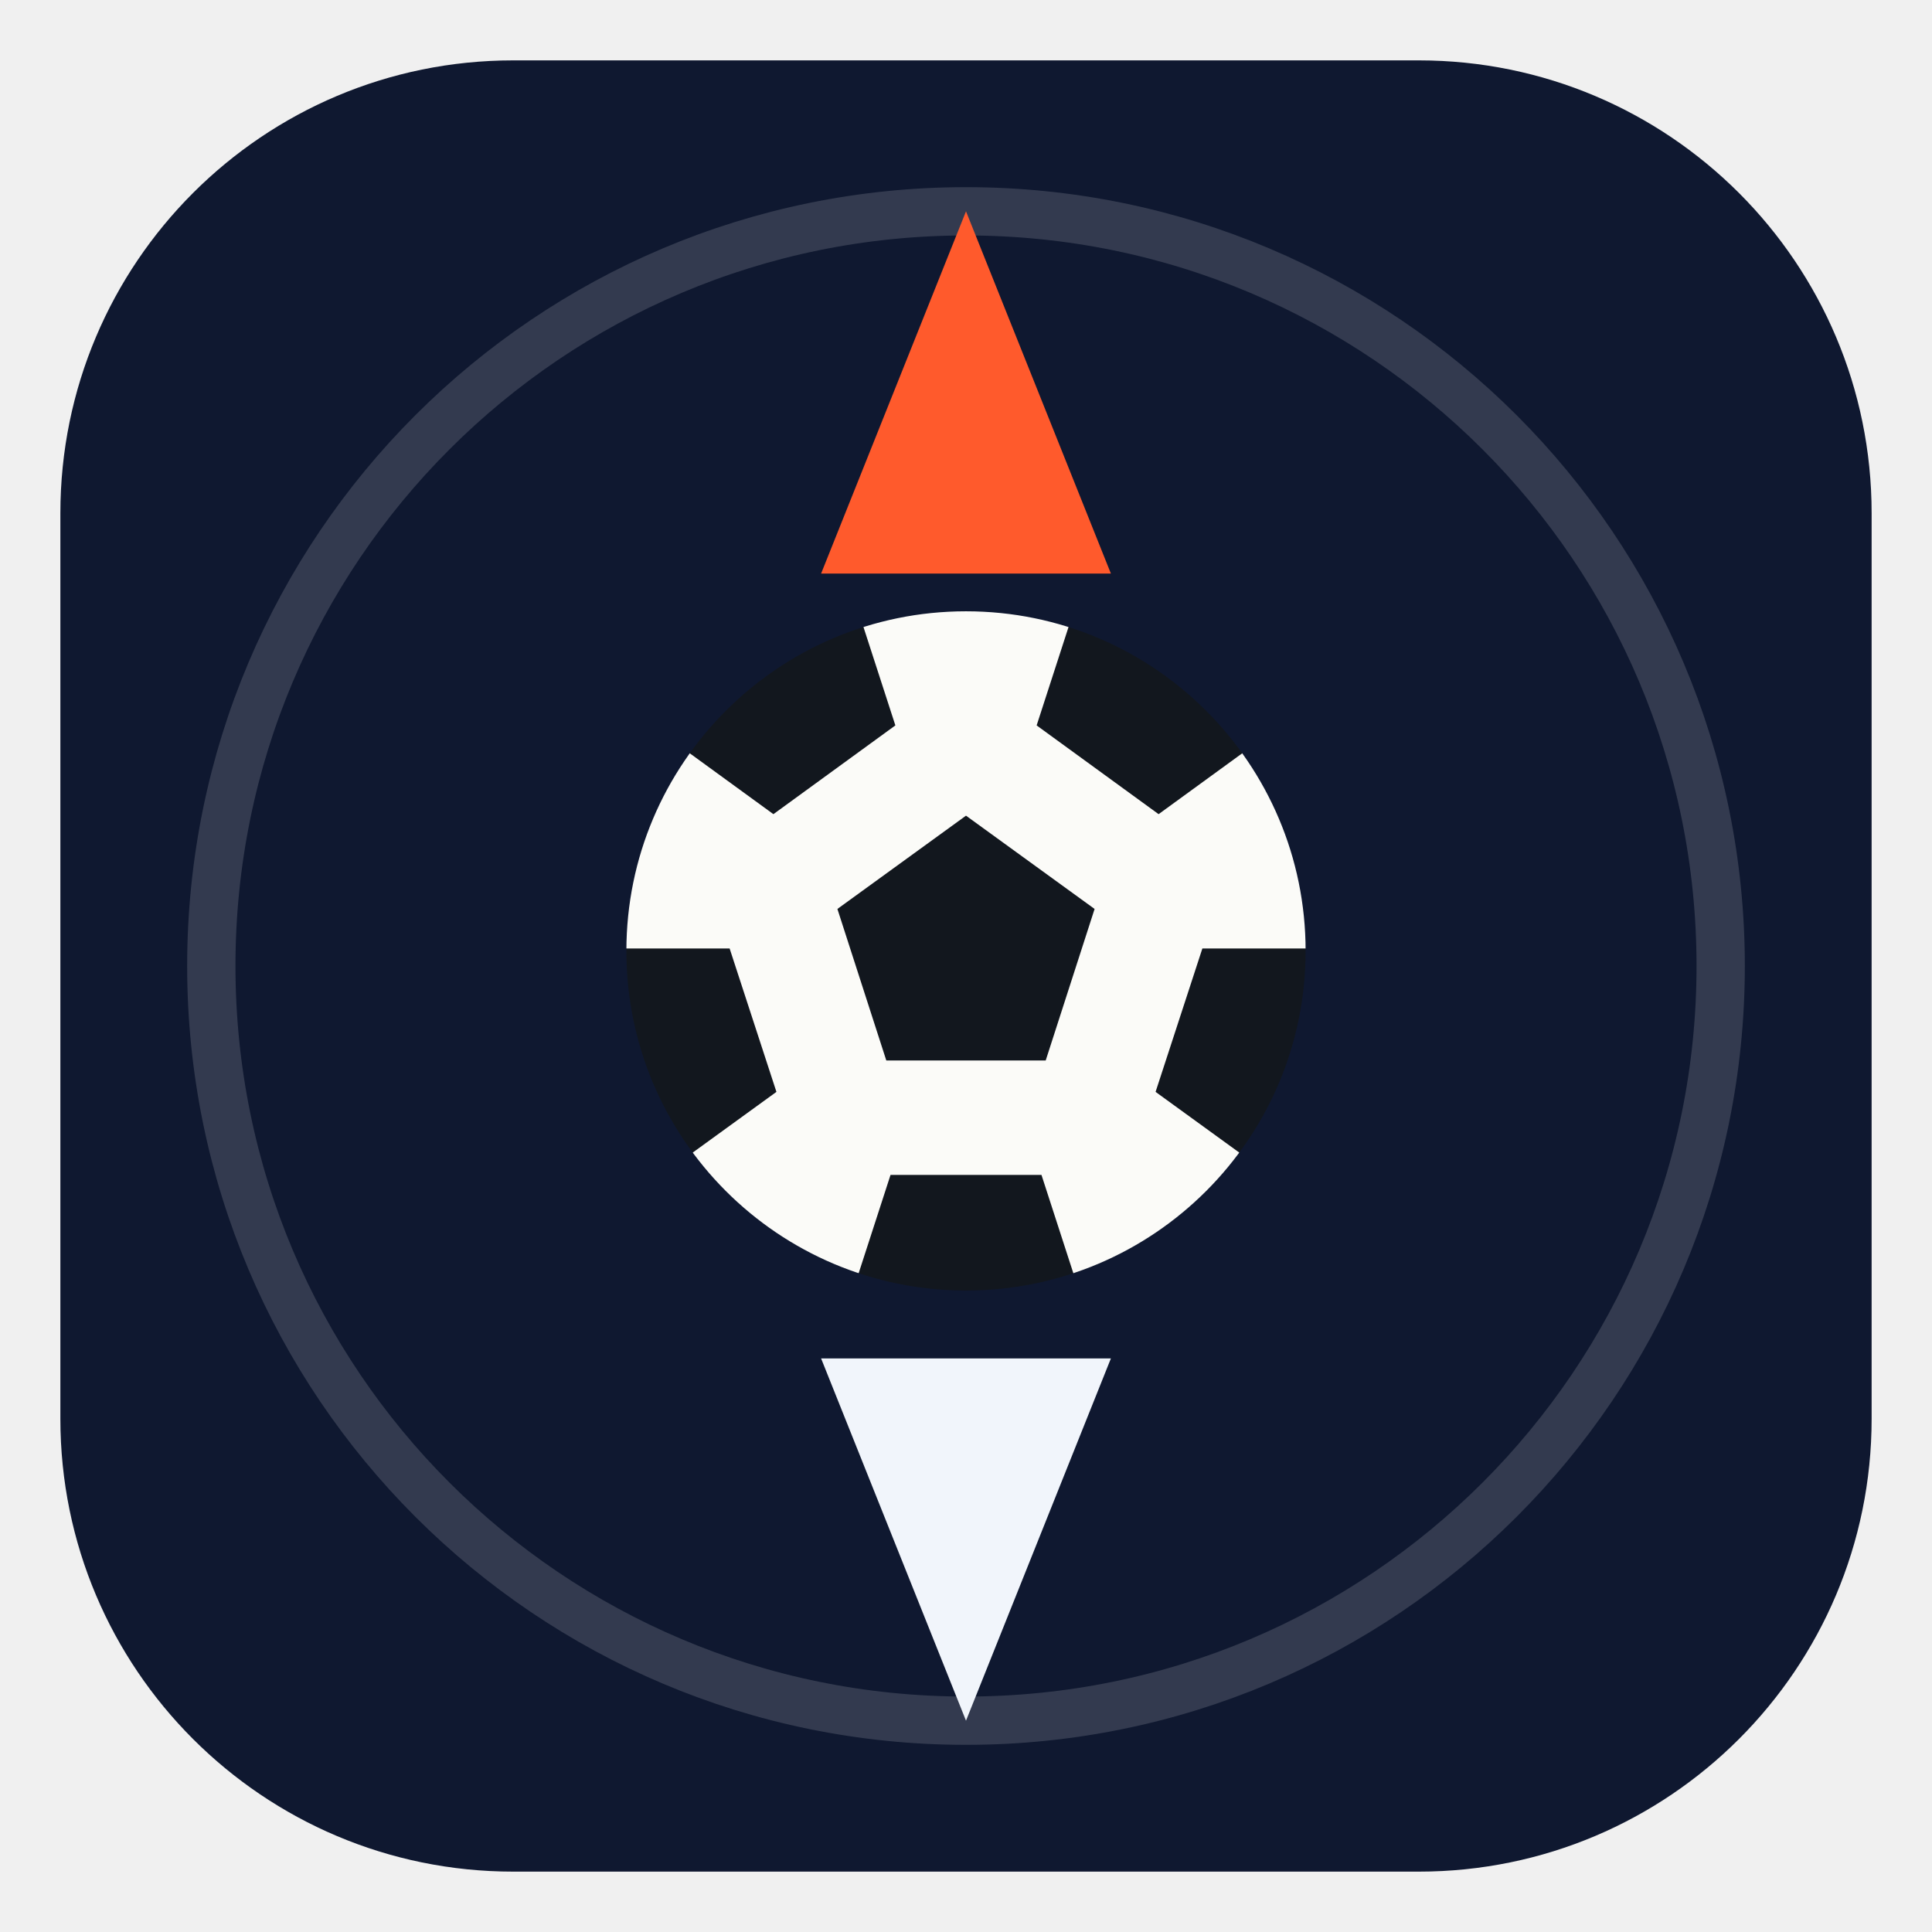
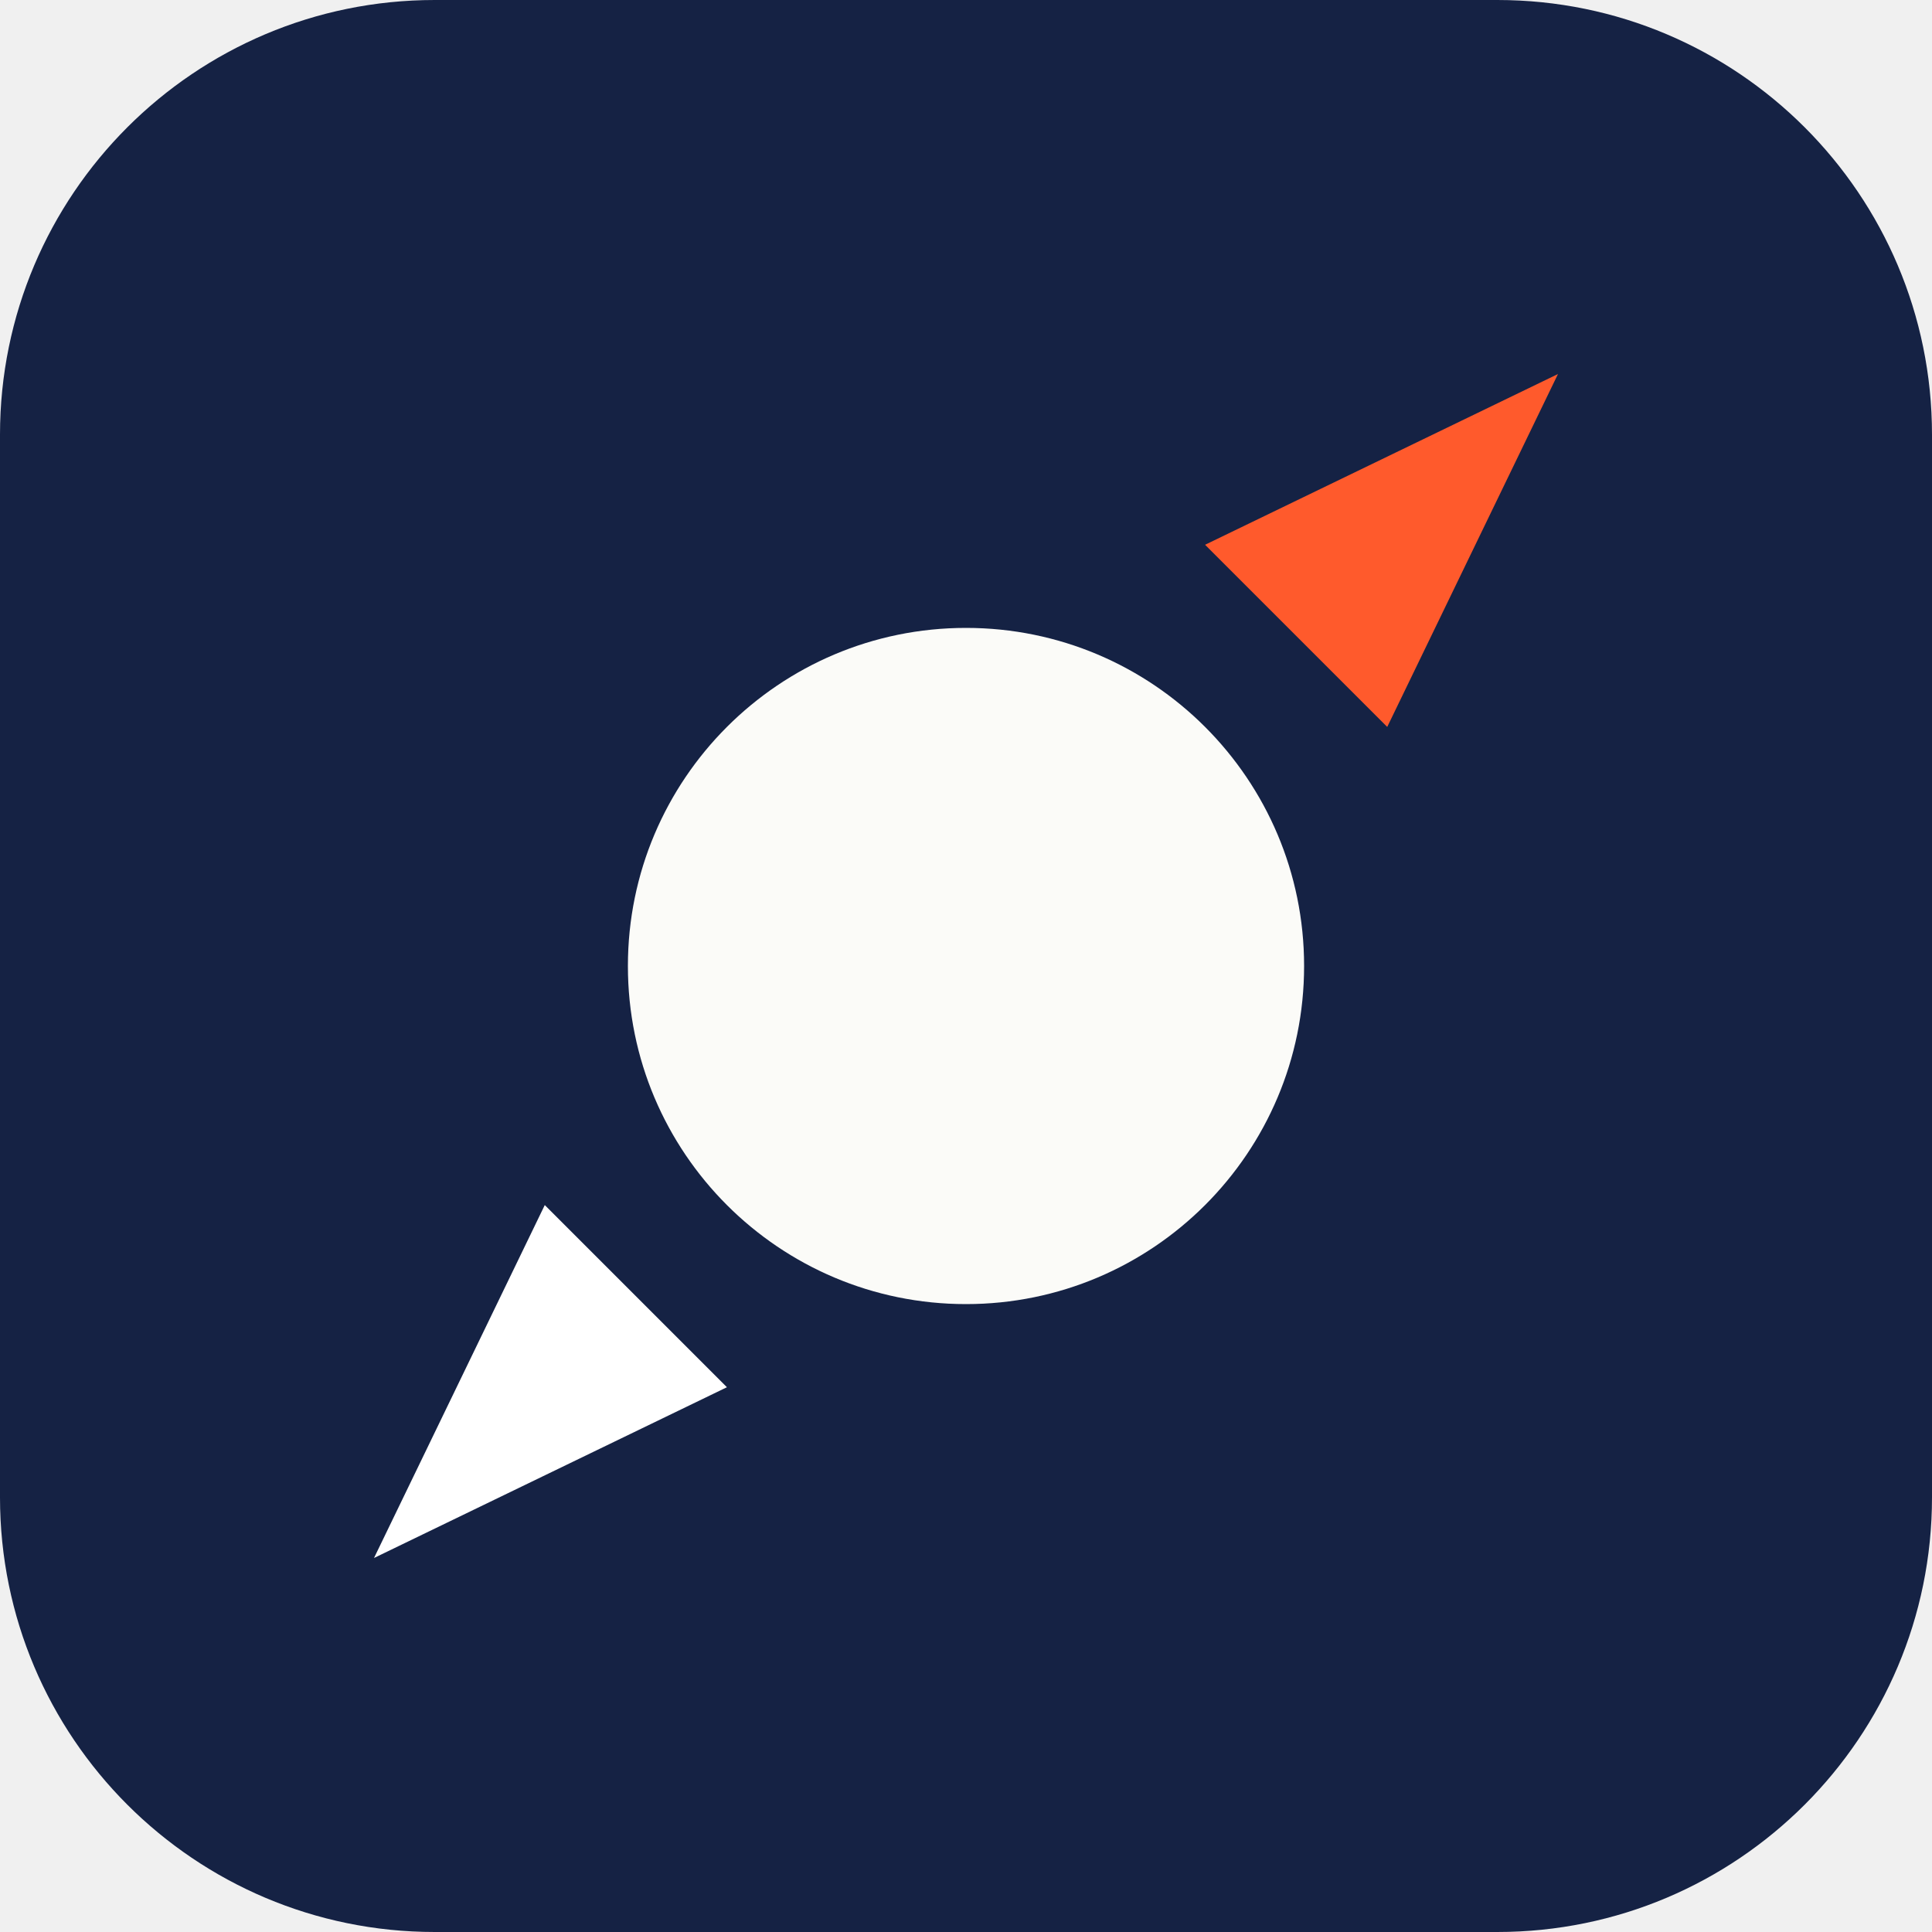
- <svg xmlns="http://www.w3.org/2000/svg" viewBox="0 0 64 64" width="64" height="64">
-   <rect x="2" y="2" width="60" height="60" rx="15" fill="#0f1830" />
-   <circle cx="32" cy="32" r="25" fill="none" stroke="#ffffff26" stroke-width="1.6" />
-   <path d="M32 7 L36.8 19 L27.2 19 Z" fill="#ff5a2c" />
-   <path d="M32 57 L36.8 45 L27.2 45 Z" fill="#f1f5fb" />
-   <clipPath id="tipBall">
-     <circle cx="32" cy="31.5" r="11.8" />
-   </clipPath>
-   <g clip-path="url(#tipBall)">
-     <rect x="18.2" y="17.7" width="27.6" height="27.6" fill="#fbfbf8" />
-     <path d="M32.00 27.02 L36.26 30.11 L34.64 35.13 L29.36 35.13 L27.74 30.11 Z" fill="#12171e" />
-     <path d="M40.88 19.28 L42.42 24.03 L38.38 26.97 L34.34 24.03 L35.88 19.28 Z" fill="#12171e" />
-     <path d="M46.36 36.17 L42.32 39.10 L38.28 36.17 L39.83 31.42 L44.82 31.42 Z" fill="#12171e" />
-     <path d="M32.00 46.60 L27.96 43.67 L29.50 38.92 L34.50 38.92 L36.04 43.67 Z" fill="#12171e" />
-     <path d="M17.64 36.17 L19.18 31.42 L24.17 31.42 L25.72 36.17 L21.68 39.10 Z" fill="#12171e" />
-     <path d="M23.12 19.28 L28.12 19.28 L29.66 24.03 L25.62 26.97 L21.58 24.03 Z" fill="#12171e" />
+ <svg xmlns="http://www.w3.org/2000/svg" viewBox="0 0 120 120" width="120" height="120">
+   <defs>
+     <clipPath id="b">
+       <circle cx="60" cy="60" r="21" />
+     </clipPath>
+   </defs>
+   <rect x="0" y="0" width="120" height="120" rx="27" fill="#152244" />
+   <g transform="translate(60 60) rotate(-45)">
+     <path d="M-52 0 L-29 -8 L-29 8 Z" fill="#ffffff" />
+     <path d="M52 0 L29 -8 L29 8 Z" fill="#ff5a2c" />
  </g>
-   <circle cx="32" cy="31.5" r="11.8" fill="none" stroke="#0f1830" stroke-width="1.1" />
+   <circle cx="60" cy="60" r="23" fill="#152244" />
+   <circle cx="60" cy="60" r="21" fill="#fbfbf8" />
+   <g clip-path="url(#b)" fill="#12171e" transform="translate(60 60)">
+     <path d="M0 -7.7 L7.32 -2.38 L4.53 6.23 L-4.53 6.23 L-7.32 -2.38 Z" />
+     <path transform="translate(12.34 -16.99) rotate(36)" d="M0 -8.9 L8.46 -2.75 L5.23 7.2 L-5.23 7.2 L-8.46 -2.75 Z" />
+     <path transform="translate(19.97 6.49) rotate(108)" d="M0 -8.9 L8.46 -2.75 L5.23 7.2 L-5.23 7.2 L-8.46 -2.75 Z" />
+     <path transform="translate(0 21) rotate(180)" d="M0 -8.9 L8.46 -2.75 L5.23 7.2 L-5.23 7.2 L-8.46 -2.75 Z" />
+     <path transform="translate(-19.97 6.49) rotate(252)" d="M0 -8.9 L8.46 -2.75 L5.23 7.2 L-5.23 7.2 L-8.46 -2.75 Z" />
+     <path transform="translate(-12.34 -16.99) rotate(324)" d="M0 -8.9 L8.46 -2.75 L5.23 7.2 L-5.23 7.2 L-8.46 -2.75 Z" />
+   </g>
</svg>
